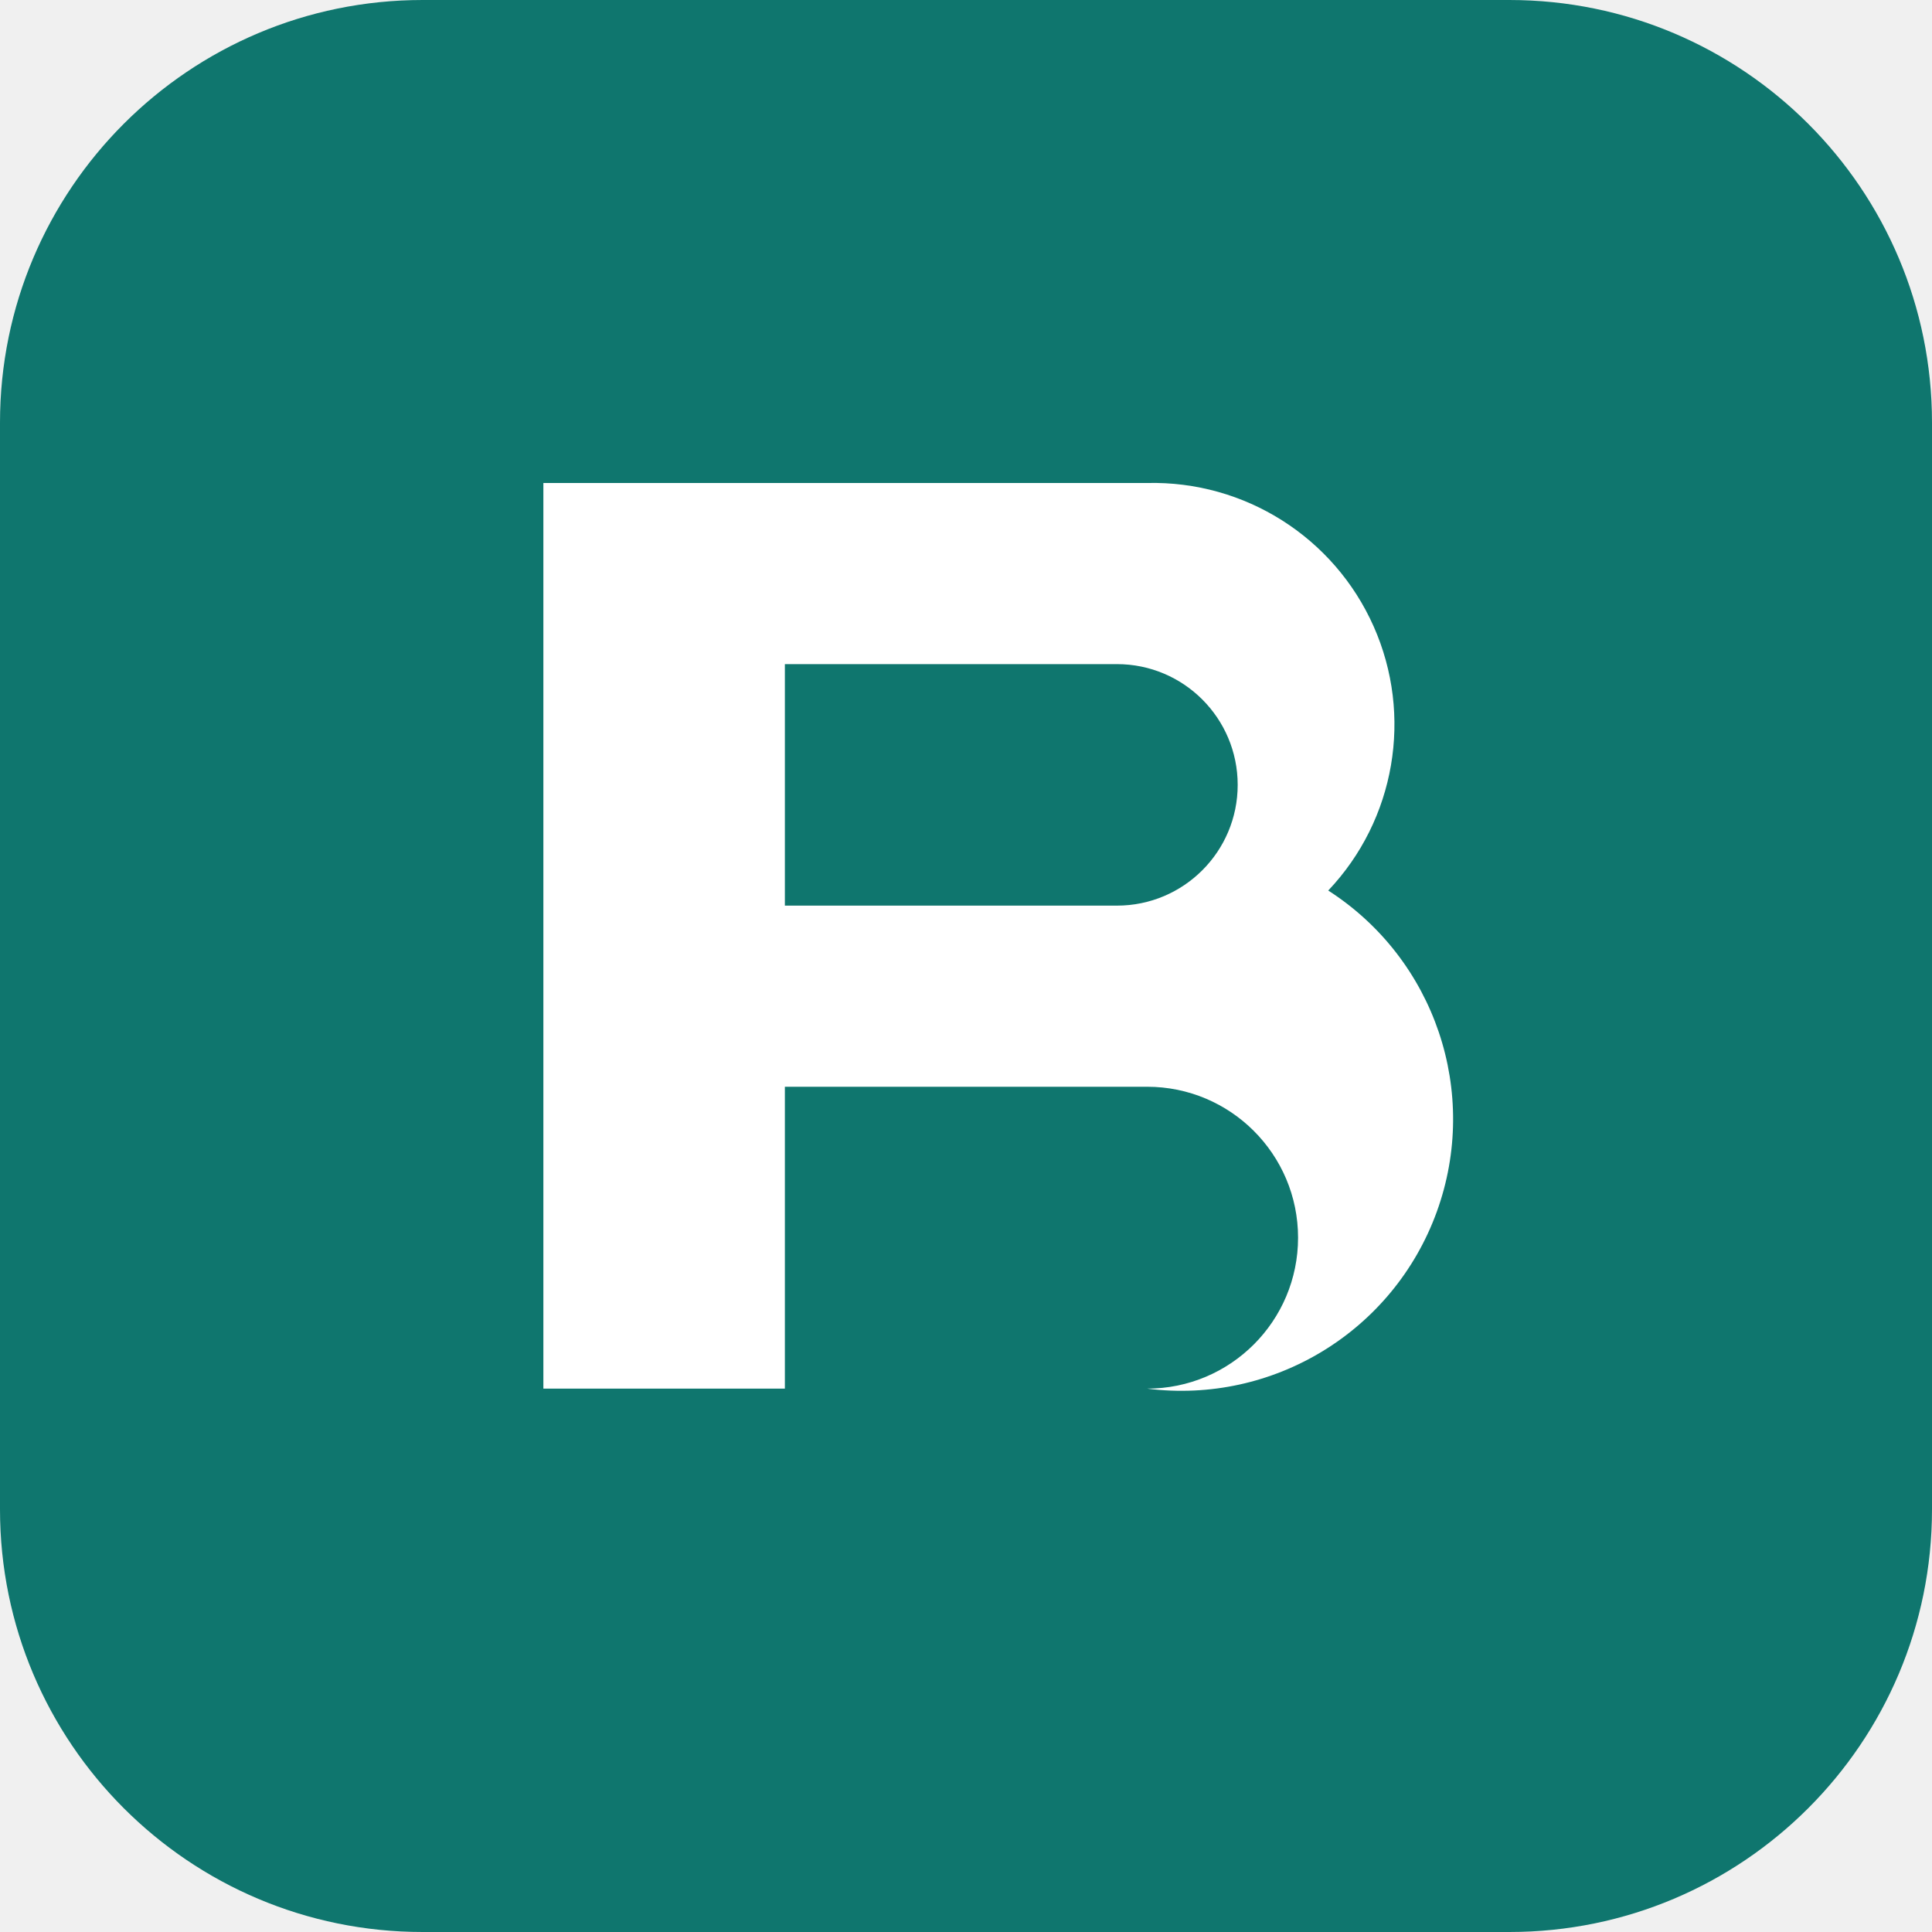
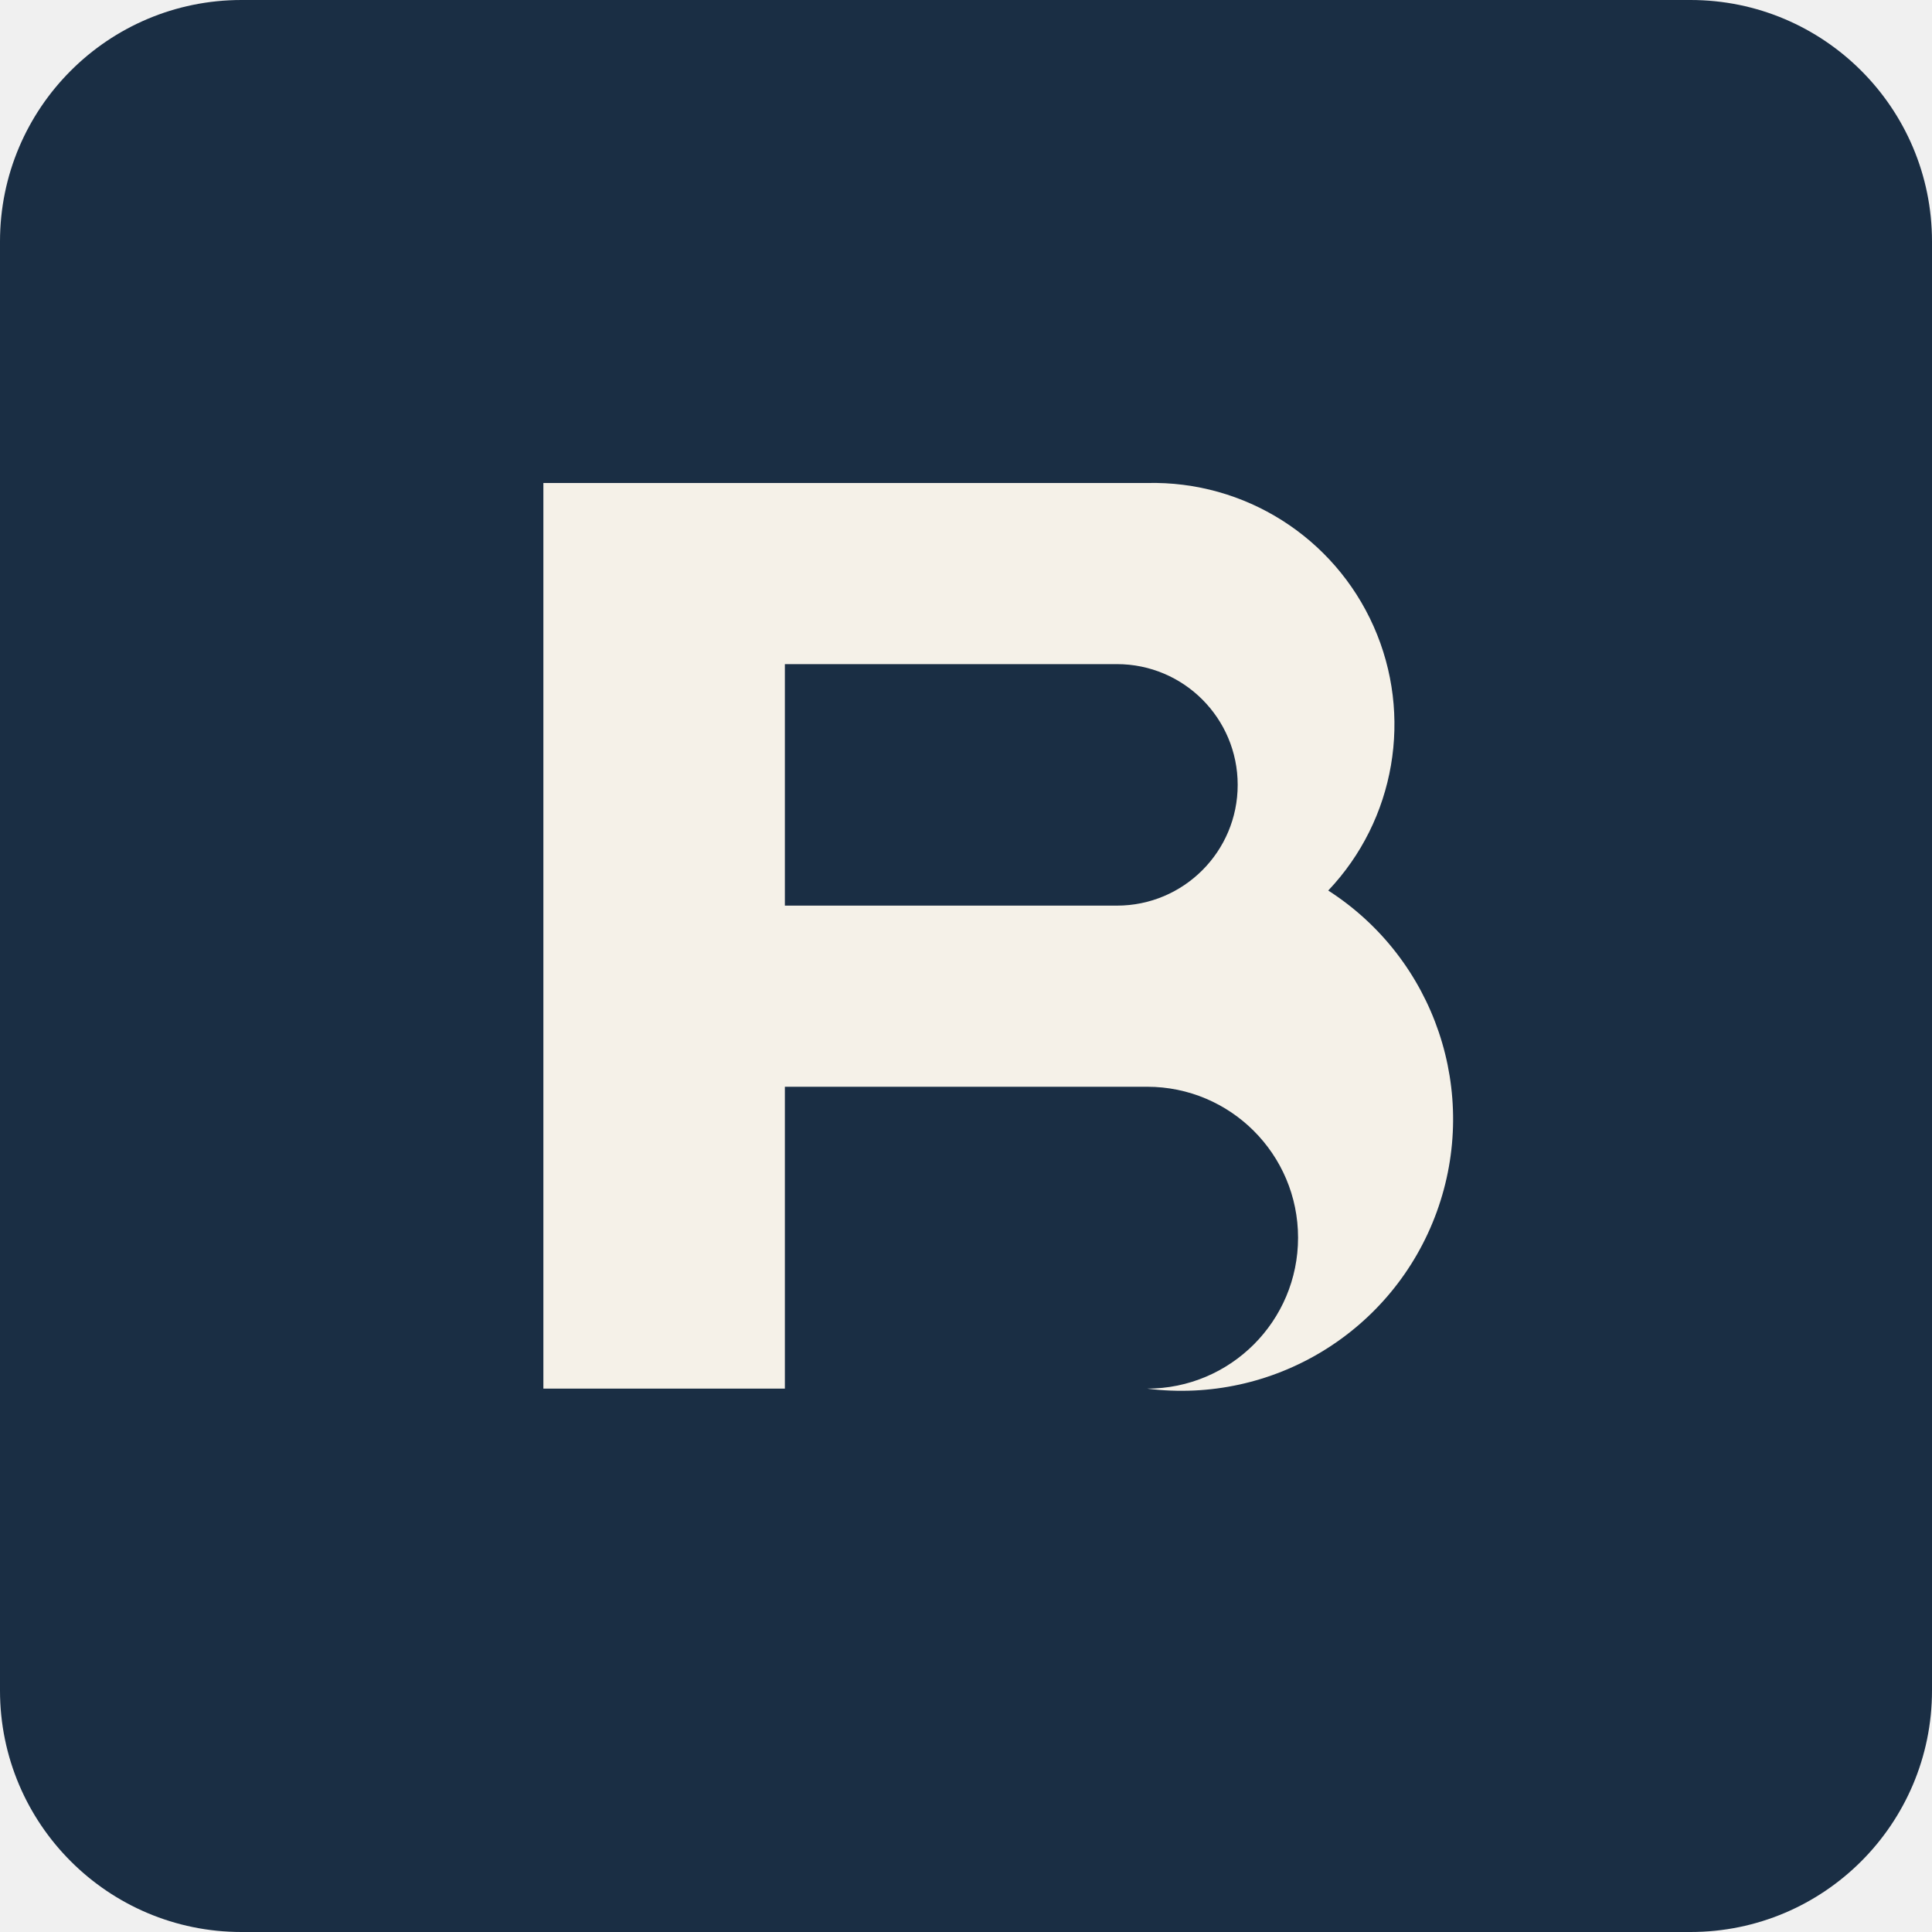
<svg xmlns="http://www.w3.org/2000/svg" viewBox="0 0 64 64">
-   <rect width="64" height="64" rx="14" fill="#0f766e" />
-   <path d="M18 16h20a8 8 0 0 1 6 13.5A9 9 0 0 1 38 46H18zM26 22v8h11a4 4 0 0 0 0-8zm0 14v10h12a5 5 0 0 0 0-10z" fill="#fff" />
+   <rect width="64" height="64" rx="8" fill="#1a2e44" />
+   <path d="M18 16h20a8 8 0 0 1 6 13.5A9 9 0 0 1 38 46H18zM26 22v8h11a4 4 0 0 0 0-8zm0 14v10h12a5 5 0 0 0 0-10z" fill="#f5f1e8" />
</svg>
